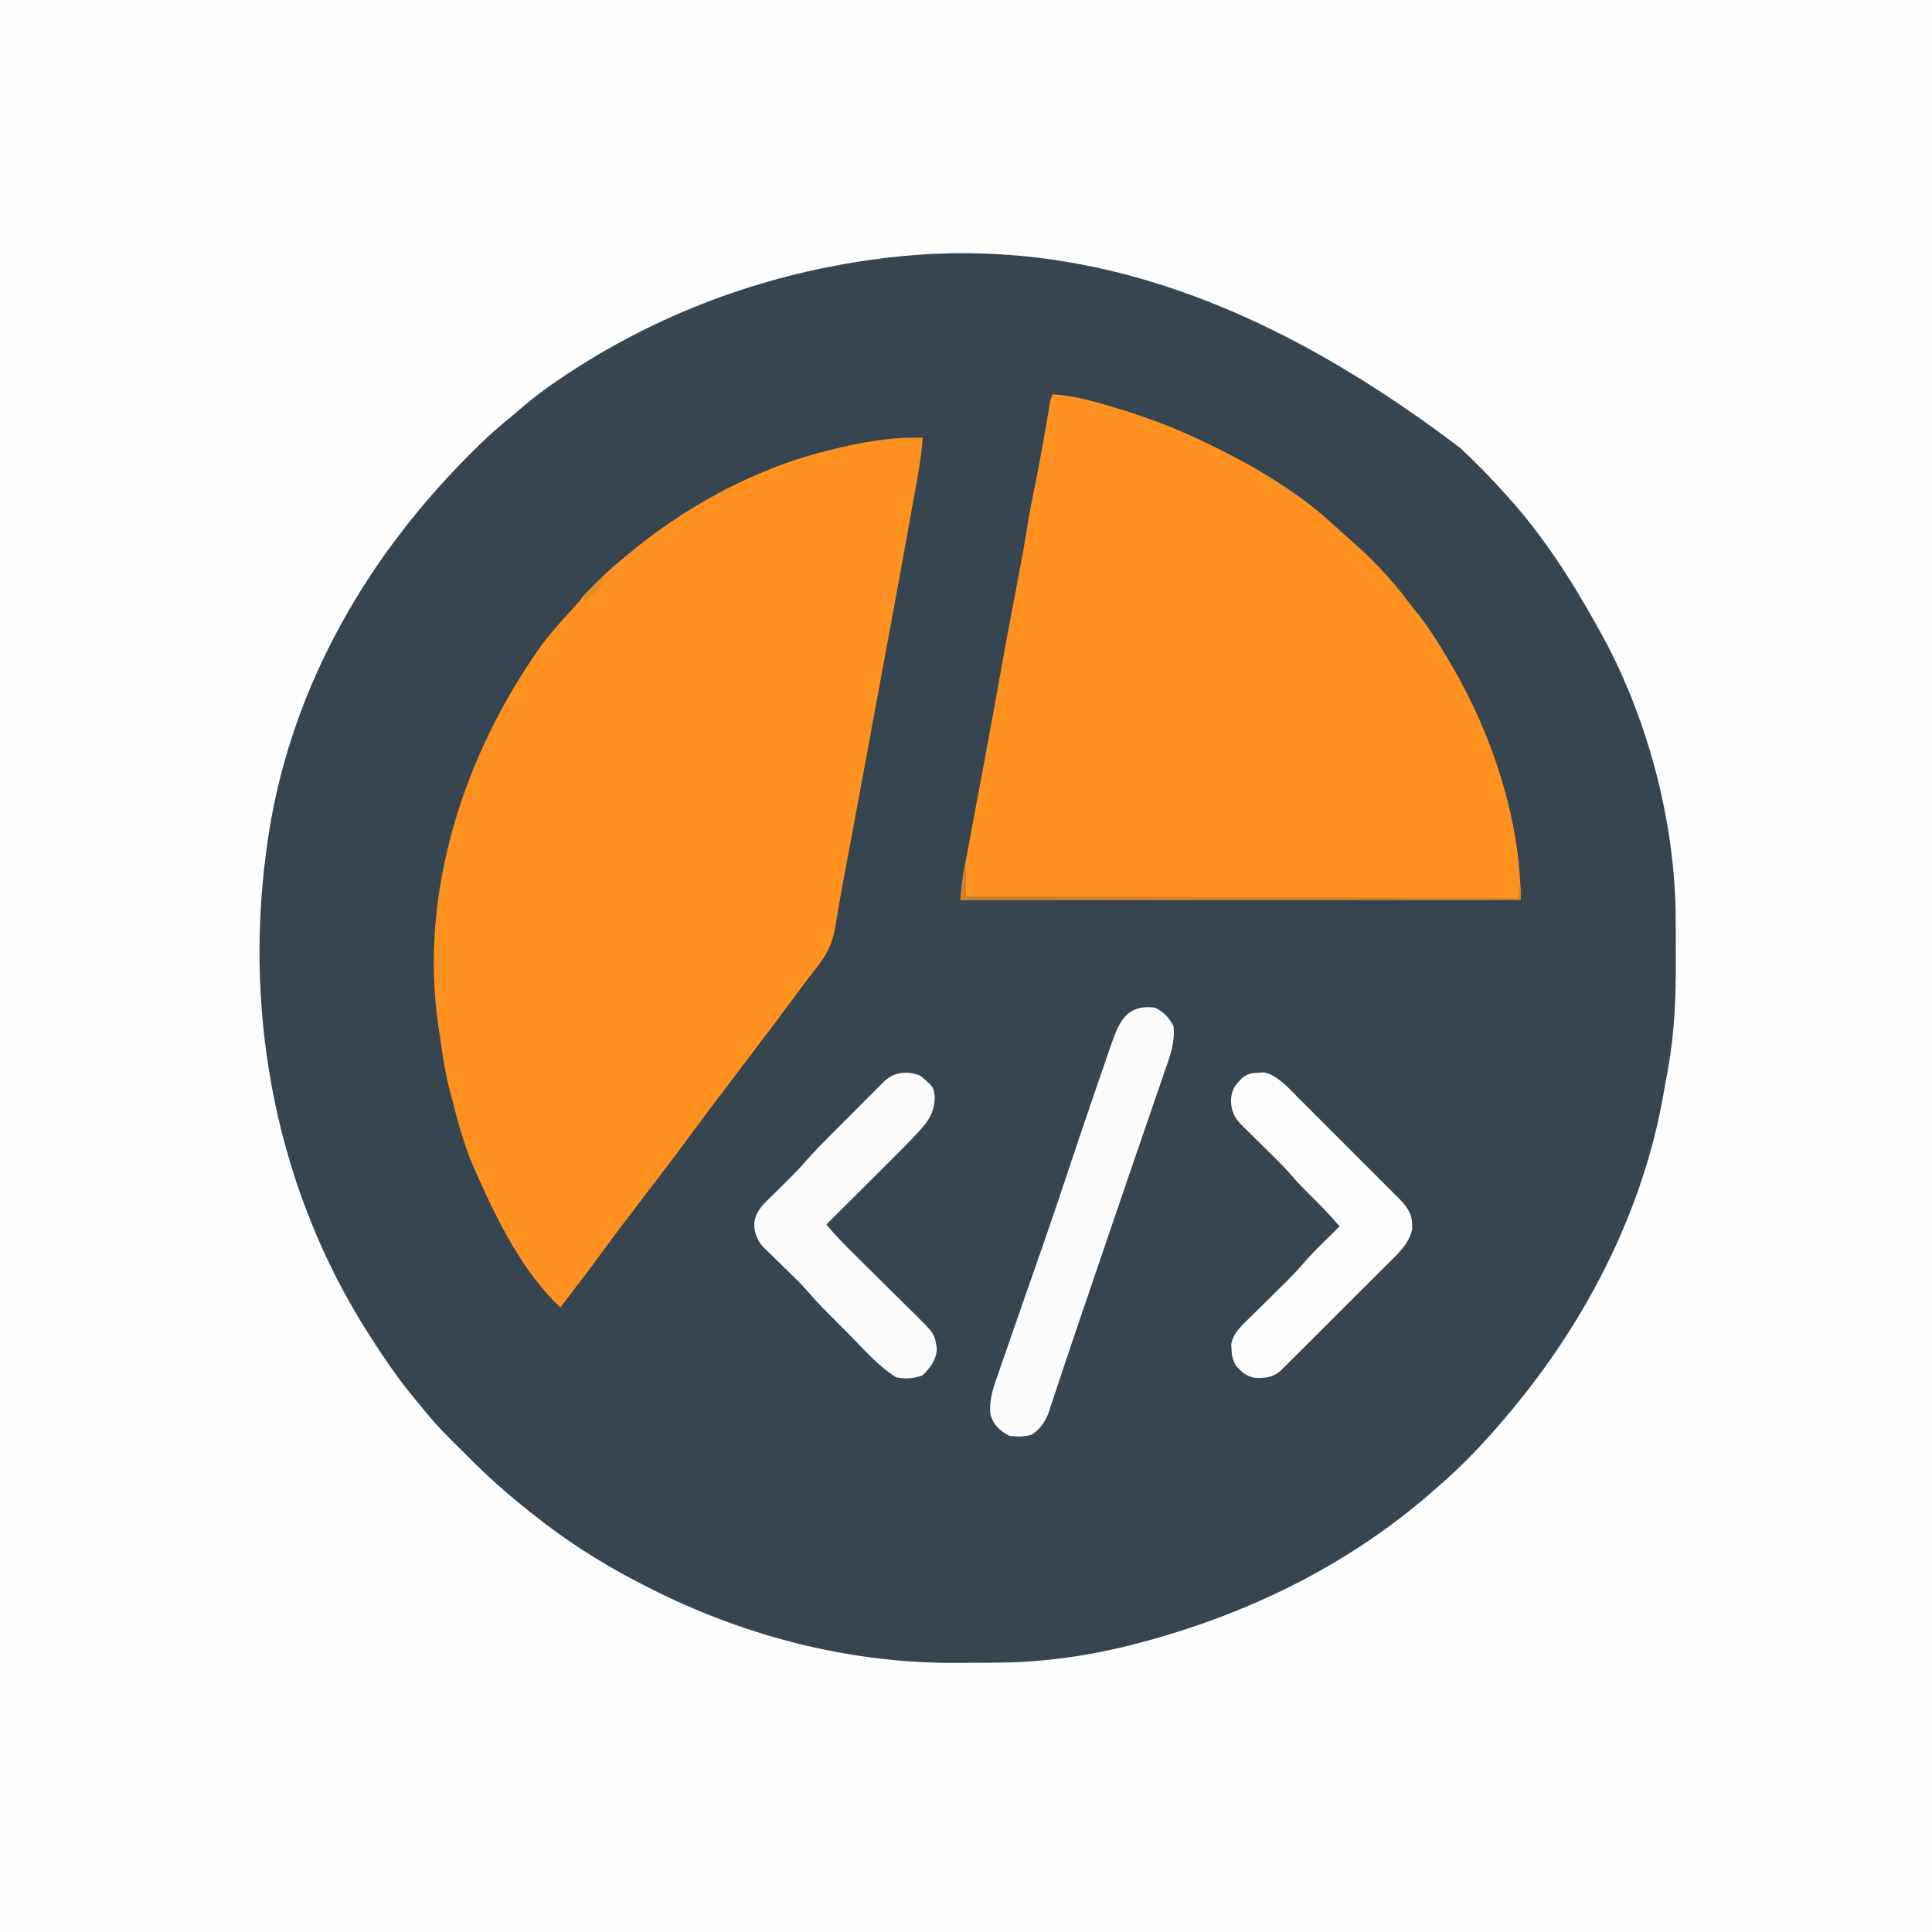
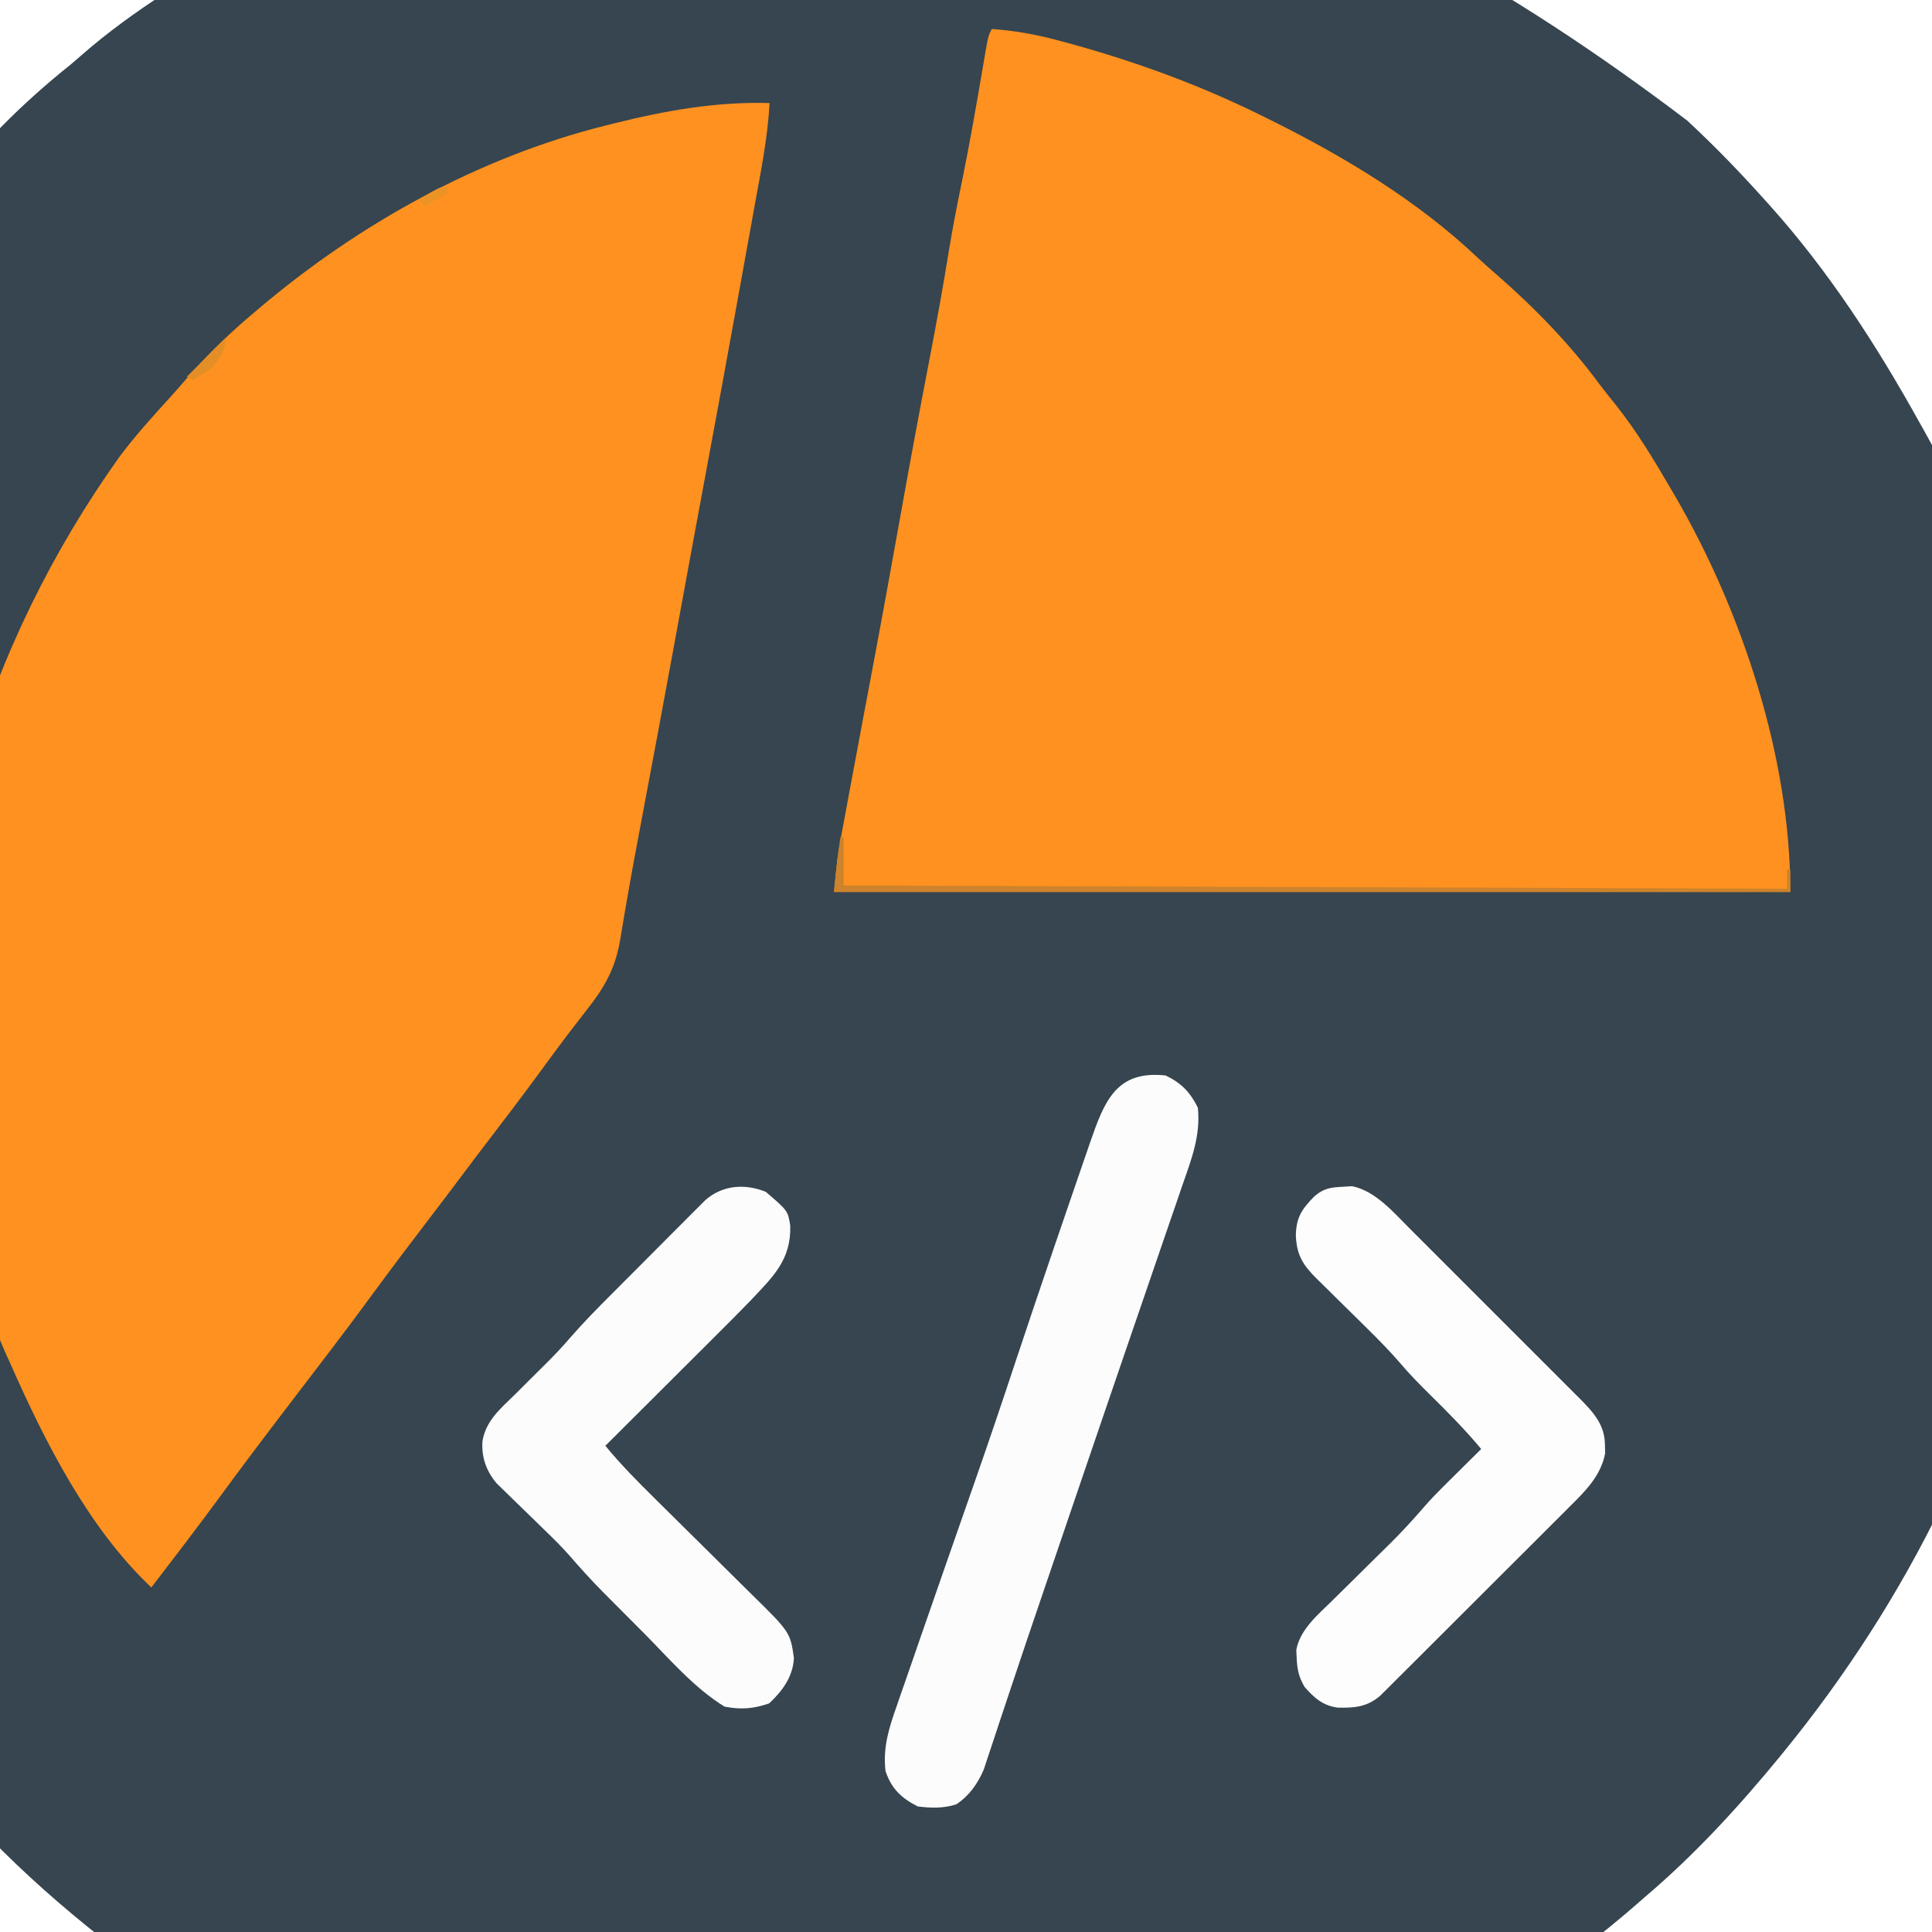
- <svg xmlns="http://www.w3.org/2000/svg" version="1.1" width="1024" height="1024">
-   <path d="M0 0 C337.92 0 675.84 0 1024 0 C1024 337.92 1024 675.84 1024 1024 C686.08 1024 348.16 1024 0 1024 C0 686.08 0 348.16 0 0 Z " fill="#FEFEFE" transform="translate(0,0)" />
+ <svg xmlns="http://www.w3.org/2000/svg" width="1024" height="1024" viewBox="250 200 600 600" preserveAspectRatio="xMidYMid slice">
  <path d="M0 0 C8.399 7.801 16.312 15.974 23.963 24.507 C24.473 25.072 24.983 25.637 25.508 26.219 C43.847 46.662 58.668 69.565 71.963 93.507 C72.375 94.236 72.786 94.965 73.21 95.717 C99.018 141.56 114.08 197.866 114.131 250.53 C114.135 251.752 114.138 252.974 114.141 254.233 C114.146 256.81 114.149 259.386 114.149 261.963 C114.151 265.836 114.169 269.708 114.188 273.581 C114.23 291.933 113.397 309.969 110.213 328.069 C109.954 329.551 109.954 329.551 109.69 331.063 C109.127 334.213 108.545 337.36 107.963 340.507 C107.686 342.081 107.686 342.081 107.403 343.687 C96.754 403.334 68.066 459.79 29.963 506.507 C29.527 507.042 29.091 507.577 28.641 508.129 C15.968 523.586 2.214 538.565 -13.037 551.507 C-13.934 552.293 -14.831 553.079 -15.755 553.889 C-60.288 592.664 -114.161 618.667 -171.037 633.507 C-171.999 633.758 -172.961 634.009 -173.952 634.268 C-197.236 640.22 -221.402 643.595 -245.435 643.745 C-246.705 643.753 -247.974 643.761 -249.282 643.769 C-251.967 643.783 -254.651 643.794 -257.335 643.802 C-260.021 643.811 -262.705 643.833 -265.391 643.863 C-324.487 644.517 -382.834 628.988 -435.037 601.507 C-436.142 600.934 -436.142 600.934 -437.27 600.35 C-456.203 590.5 -474.323 578.794 -491.037 565.507 C-491.638 565.032 -492.24 564.557 -492.86 564.068 C-504.902 554.548 -516.299 544.486 -527.037 533.507 C-529.545 530.985 -532.065 528.479 -534.615 525.999 C-540.909 519.834 -546.558 513.419 -552.037 506.507 C-552.946 505.408 -553.857 504.312 -554.771 503.218 C-563.348 492.857 -570.791 481.829 -578.037 470.507 C-578.466 469.837 -578.895 469.167 -579.337 468.476 C-627.129 393.091 -644.626 302.582 -633.037 214.507 C-632.903 213.471 -632.769 212.436 -632.631 211.37 C-621.913 131.866 -582.545 61.289 -526.567 4.863 C-525.523 3.81 -524.48 2.755 -523.438 1.699 C-516.641 -5.181 -509.606 -11.454 -502.037 -17.493 C-500.911 -18.451 -499.791 -19.416 -498.681 -20.392 C-490.579 -27.477 -482.052 -33.623 -473.037 -39.493 C-471.885 -40.247 -471.885 -40.247 -470.71 -41.016 C-421.313 -73.111 -365.43 -93.12 -307.037 -100.493 C-306.103 -100.612 -305.17 -100.731 -304.208 -100.853 C-212.102 -111.906 -114.118 -86.731 0 0 Z " fill="#36454F" transform="translate(774.0366,237.4934)" />
  <path d="M0 0 C-0.581 10.843 -2.75 21.463 -4.688 32.125 C-5.051 34.144 -5.414 36.162 -5.777 38.181 C-6.679 43.198 -7.587 48.214 -8.498 53.23 C-9.098 56.538 -9.695 59.847 -10.293 63.156 C-13.475 80.781 -16.728 98.392 -20 116 C-20.751 120.042 -21.501 124.083 -22.25 128.125 C-22.449 129.198 -22.648 130.27 -22.853 131.376 C-24.243 138.886 -25.624 146.398 -27 153.91 C-27.75 158.003 -28.5 162.095 -29.25 166.188 C-29.441 167.23 -29.632 168.272 -29.829 169.346 C-33.132 187.36 -36.493 205.363 -39.892 223.36 C-41.503 231.904 -43.101 240.449 -44.57 249.02 C-44.743 250.023 -44.743 250.023 -44.92 251.046 C-45.432 254.016 -45.934 256.987 -46.417 259.962 C-47.935 268.886 -51.282 274.661 -56.812 281.688 C-57.987 283.201 -59.16 284.715 -60.332 286.23 C-61.24 287.405 -61.24 287.405 -62.167 288.603 C-65.168 292.527 -68.083 296.513 -71 300.5 C-76.593 308.13 -82.299 315.666 -88.062 323.168 C-90.503 326.345 -92.916 329.54 -95.312 332.75 C-98.717 337.308 -102.161 341.833 -105.616 346.353 C-111.478 354.021 -117.296 361.714 -123 369.5 C-131.191 380.675 -139.619 391.665 -148.041 402.666 C-155.677 412.645 -163.256 422.657 -170.681 432.795 C-177.656 442.296 -184.83 451.646 -192 461 C-211.687 442.411 -225.199 415.463 -236 391 C-236.494 389.912 -236.494 389.912 -236.998 388.801 C-242.023 377.701 -245.36 366.354 -248.348 354.555 C-248.929 352.279 -249.535 350.012 -250.156 347.746 C-252.77 338.051 -254.354 328.31 -255.675 318.365 C-255.962 316.275 -256.292 314.192 -256.629 312.109 C-267.096 240.964 -243.027 167.586 -202 110 C-197.115 103.437 -191.624 97.377 -186.117 91.336 C-184.209 89.231 -182.35 87.094 -180.5 84.938 C-174.207 77.729 -167.33 71.141 -160 65 C-159.466 64.546 -158.931 64.093 -158.38 63.625 C-127.521 37.521 -90.364 16.83 -51 7 C-49.723 6.678 -49.723 6.678 -48.419 6.349 C-32.32 2.343 -16.653 -0.466 0 0 Z " fill="#FE9120" transform="translate(489,232)" />
  <path d="M0 0 C7.034 0.506 13.631 1.677 20.438 3.5 C21.42 3.762 22.403 4.024 23.416 4.294 C44.449 10.036 64.461 17.32 84 27 C84.915 27.451 85.83 27.903 86.773 28.368 C109.518 39.685 132.156 53.305 150.699 70.84 C152.668 72.688 154.674 74.455 156.719 76.219 C168.536 86.526 179.471 97.759 188.785 110.379 C190.39 112.52 192.077 114.594 193.752 116.68 C200.318 124.943 205.71 133.885 211 143 C211.353 143.599 211.705 144.199 212.069 144.816 C232.978 180.666 248 226.209 248 268 C149.99 268 51.98 268 -49 268 C-47.875 256.747 -47.875 256.747 -46.906 251.492 C-46.685 250.284 -46.465 249.077 -46.237 247.832 C-45.991 246.513 -45.746 245.194 -45.5 243.875 C-45.236 242.443 -44.973 241.012 -44.71 239.58 C-43.134 231.022 -41.527 222.47 -39.918 213.918 C-39.648 212.482 -39.648 212.482 -39.372 211.017 C-37.823 202.781 -37.823 202.781 -37.112 199.008 C-33.944 182.181 -30.886 165.337 -27.876 148.481 C-25.086 132.872 -22.176 117.29 -19.176 101.721 C-17.089 90.877 -15.112 80.032 -13.362 69.128 C-12.109 61.41 -10.578 53.763 -9.004 46.105 C-6.768 35.108 -4.861 24.055 -2.967 12.995 C-2.844 12.279 -2.72 11.564 -2.592 10.826 C-2.254 8.869 -1.919 6.91 -1.585 4.951 C-1 2 -1 2 0 0 Z " fill="#FE9120" transform="translate(558,209)" />
  <path d="M0 0 C4.838 2.329 7.636 5.181 10 10 C10.91 18.603 8.036 25.97 5.242 33.969 C4.741 35.435 4.242 36.902 3.743 38.369 C2.411 42.276 1.063 46.178 -0.288 50.079 C-1.692 54.14 -3.08 58.206 -4.469 62.272 C-6.657 68.669 -8.853 75.063 -11.056 81.455 C-13.422 88.316 -15.775 95.181 -18.113 102.051 C-18.402 102.9 -18.692 103.749 -18.989 104.624 C-19.54 106.242 -20.091 107.86 -20.642 109.478 C-21.973 113.385 -23.311 117.29 -24.648 121.195 C-27.898 130.689 -31.127 140.19 -34.355 149.691 C-35.811 153.977 -37.269 158.261 -38.729 162.545 C-41.805 171.57 -44.875 180.597 -47.876 189.647 C-49.052 193.191 -50.238 196.732 -51.424 200.272 C-51.968 201.903 -52.506 203.535 -53.04 205.169 C-53.77 207.404 -54.516 209.632 -55.266 211.859 C-55.881 213.723 -55.881 213.723 -56.509 215.624 C-58.464 220.051 -60.923 223.602 -65.008 226.352 C-68.965 227.639 -72.904 227.531 -77 227 C-82.133 224.387 -85.18 221.461 -87 216 C-87.836 208.793 -85.977 202.772 -83.59 196.039 C-83.231 194.992 -82.872 193.945 -82.503 192.867 C-81.327 189.448 -80.133 186.037 -78.938 182.625 C-78.113 180.237 -77.289 177.85 -76.466 175.461 C-73.996 168.301 -71.5 161.15 -69 154 C-68.289 151.963 -67.579 149.926 -66.869 147.889 C-64.339 140.637 -61.808 133.386 -59.268 126.138 C-54.891 113.64 -50.66 101.098 -46.498 88.527 C-42.623 76.83 -38.671 65.16 -34.688 53.5 C-34.402 52.665 -34.117 51.829 -33.824 50.969 C-32.174 46.135 -30.517 41.304 -28.852 36.475 C-28.265 34.768 -27.678 33.061 -27.093 31.353 C-26.177 28.682 -25.255 26.013 -24.332 23.344 C-24.058 22.541 -23.783 21.737 -23.5 20.91 C-19.043 8.079 -15.421 -1.684 0 0 Z " fill="#FCFCFC" transform="translate(612,534)" />
  <path d="M0 0 C6.876 5.894 6.876 5.894 7.605 10.535 C7.907 21.198 2.199 26.428 -4.812 33.875 C-8.346 37.522 -11.934 41.114 -15.535 44.695 C-16.531 45.69 -17.527 46.684 -18.523 47.679 C-21.11 50.262 -23.7 52.842 -26.291 55.422 C-28.948 58.068 -31.602 60.718 -34.256 63.367 C-39.439 68.539 -44.624 73.708 -49.812 78.875 C-45.021 84.702 -39.78 90.002 -34.411 95.291 C-32.835 96.844 -31.264 98.402 -29.693 99.961 C-25.232 104.388 -20.768 108.811 -16.292 113.224 C-13.543 115.935 -10.801 118.655 -8.063 121.379 C-7.025 122.408 -5.985 123.435 -4.941 124.459 C7.602 136.773 7.602 136.773 8.75 144.812 C8.433 150.63 5.19 154.99 1.062 158.875 C-3.768 160.555 -7.782 160.88 -12.812 159.875 C-22.274 154.072 -30.164 144.799 -37.93 136.964 C-40.067 134.808 -42.213 132.66 -44.359 130.514 C-45.745 129.123 -47.131 127.732 -48.516 126.34 C-49.46 125.394 -49.46 125.394 -50.423 124.429 C-54.157 120.656 -57.687 116.757 -61.16 112.742 C-63.48 110.121 -65.939 107.707 -68.457 105.273 C-69.474 104.279 -70.49 103.284 -71.506 102.289 C-73.073 100.76 -74.642 99.233 -76.219 97.715 C-77.766 96.223 -79.3 94.718 -80.832 93.211 C-81.741 92.33 -82.649 91.448 -83.585 90.541 C-86.778 86.719 -88.257 82.618 -88 77.625 C-87.026 71.121 -82.322 67.279 -77.812 62.875 C-76.656 61.721 -75.501 60.566 -74.348 59.41 C-72.556 57.615 -70.762 55.823 -68.95 54.048 C-66.066 51.21 -63.306 48.328 -60.679 45.248 C-56.49 40.437 -52.026 35.926 -47.52 31.414 C-46.651 30.542 -45.783 29.671 -44.888 28.772 C-43.065 26.944 -41.24 25.117 -39.414 23.292 C-36.618 20.493 -33.829 17.686 -31.041 14.879 C-29.264 13.098 -27.486 11.319 -25.707 9.539 C-24.459 8.28 -24.459 8.28 -23.185 6.995 C-22.407 6.22 -21.629 5.445 -20.827 4.647 C-20.147 3.965 -19.466 3.283 -18.765 2.58 C-13.41 -2.097 -6.536 -2.615 0 0 Z " fill="#FCFCFC" transform="translate(487.8125,570.125)" />
  <path d="M0 0 C0.91 -0.061 1.82 -0.121 2.758 -0.184 C9.925 1.244 15.601 7.869 20.611 12.914 C21.541 13.84 21.541 13.84 22.491 14.784 C24.516 16.8 26.534 18.824 28.551 20.848 C29.967 22.262 31.383 23.677 32.8 25.091 C35.755 28.044 38.708 31 41.657 33.959 C45.435 37.748 49.221 41.527 53.009 45.304 C55.931 48.218 58.847 51.137 61.762 54.057 C63.157 55.453 64.552 56.847 65.95 58.24 C67.9 60.185 69.844 62.137 71.786 64.09 C72.361 64.661 72.937 65.232 73.529 65.821 C77.796 70.133 81.302 73.953 81.312 80.312 C81.332 81.114 81.351 81.916 81.371 82.742 C80.089 89.71 75.189 94.557 70.334 99.351 C69.686 100.002 69.039 100.653 68.371 101.324 C66.245 103.459 64.107 105.583 61.969 107.707 C60.481 109.194 58.995 110.681 57.508 112.169 C54.399 115.278 51.285 118.381 48.167 121.481 C44.171 125.455 40.185 129.44 36.203 133.429 C33.138 136.498 30.067 139.562 26.995 142.624 C25.523 144.092 24.053 145.561 22.584 147.032 C20.533 149.083 18.475 151.128 16.416 153.171 C15.81 153.779 15.204 154.388 14.58 155.015 C14.017 155.571 13.453 156.127 12.873 156.701 C12.387 157.184 11.902 157.667 11.402 158.165 C7.292 161.59 3.537 161.865 -1.652 161.758 C-6.248 161.162 -8.969 158.753 -11.938 155.375 C-13.805 152.328 -14.322 149.633 -14.438 146.125 C-14.475 145.386 -14.512 144.648 -14.551 143.887 C-13.449 137.547 -7.825 132.881 -3.418 128.57 C-2.453 127.613 -2.453 127.613 -1.468 126.636 C0.579 124.606 2.633 122.584 4.688 120.562 C6.731 118.547 8.772 116.531 10.81 114.511 C12.074 113.259 13.341 112.01 14.611 110.764 C18.354 107.062 21.864 103.22 25.305 99.236 C27.146 97.127 29.071 95.127 31.059 93.156 C31.758 92.46 32.457 91.764 33.178 91.047 C33.882 90.351 34.587 89.655 35.312 88.938 C36.044 88.21 36.776 87.483 37.529 86.734 C39.309 84.966 41.091 83.201 42.875 81.438 C37.866 75.428 32.466 69.961 26.885 64.486 C23.698 61.337 20.605 58.177 17.703 54.762 C14.494 51.033 11.068 47.568 7.574 44.109 C7.008 43.548 6.441 42.987 5.857 42.409 C3.492 40.072 1.123 37.738 -1.25 35.408 C-3.001 33.688 -4.745 31.962 -6.488 30.234 C-7.293 29.45 -7.293 29.45 -8.114 28.65 C-12.453 24.34 -14.416 21.307 -14.688 15.188 C-14.619 9.522 -12.763 6.842 -8.852 2.898 C-5.927 0.424 -3.771 0.173 0 0 Z " fill="#FDFDFD" transform="translate(667.125,568.5625)" />
  <path d="M0 0 C0.33 0 0.66 0 1 0 C1 4.95 1 9.9 1 15 C97.69 15.33 194.38 15.66 294 16 C294 14.02 294 12.04 294 10 C294.33 10 294.66 10 295 10 C295 12.31 295 14.62 295 17 C196.99 17 98.98 17 -2 17 C-1.427 11.273 -0.863 5.67 0 0 Z " fill="#CC832B" transform="translate(511,460)" />
  <path d="M0 0 C0 4.125 -1.491 5.765 -4 9 C-5.931 10.54 -7.864 11.738 -10 13 C-10.66 12.67 -11.32 12.34 -12 12 C-8.04 8.04 -4.08 4.08 0 0 Z " fill="#E38E26" transform="translate(320,305)" />
  <path d="M0 0 C0 0.66 0 1.32 0 2 C-2.31 3.32 -4.62 4.64 -7 6 C-7.66 5.34 -8.32 4.68 -9 4 C-2.25 0 -2.25 0 0 0 Z " fill="#EC9325" transform="translate(389,258)" />
</svg>
